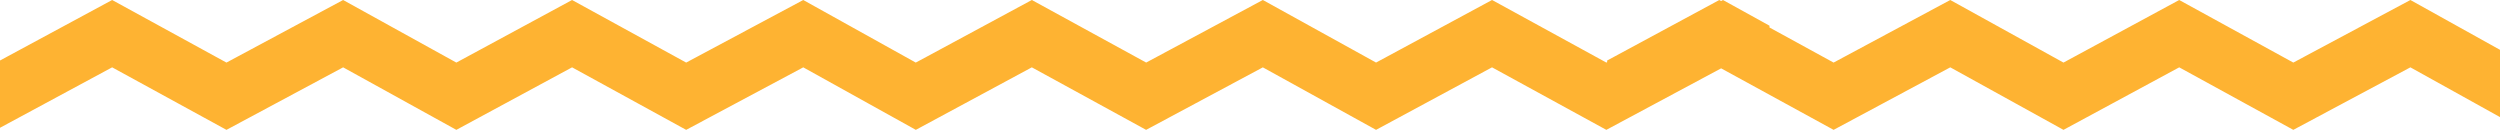
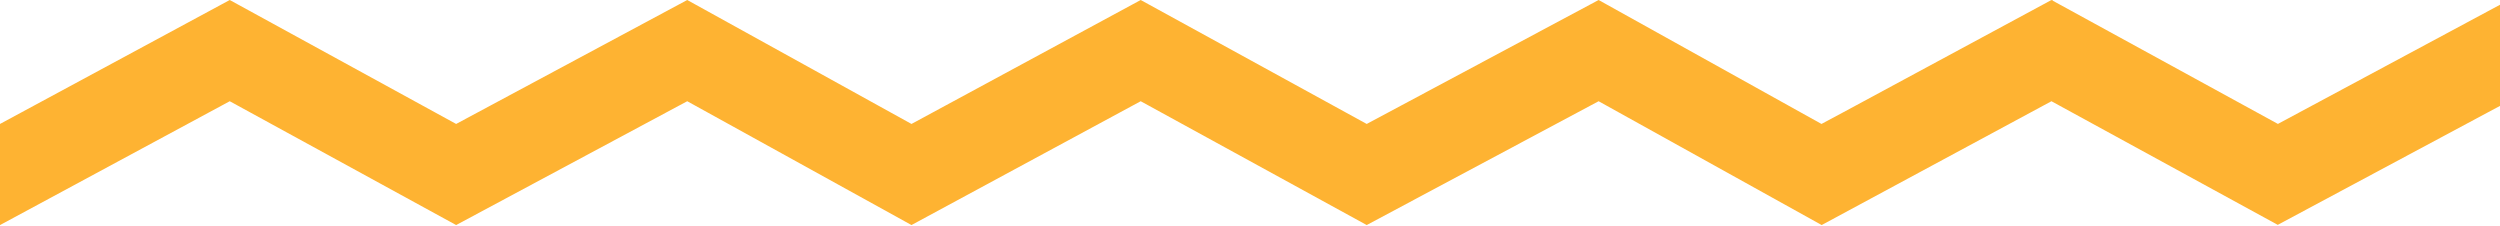
- <svg xmlns="http://www.w3.org/2000/svg" width="154" height="7.999" viewBox="0 0 154 7.999">
-   <path id="contact-underline" d="M134.24,36.656l-7.129,3.851-6.974-3.851-7.187,3.851-6.928-3.789-7.072,3.789L96,38.894h0l-4.091-2.238-7.144,3.851h0l-6.974-3.85L70.6,40.507h0l-7.039-3.851-7.146,3.851L49.48,36.656l-7.212,3.851L35.24,36.656l-7.129,3.851-6.974-3.851-7.187,3.851L6.908,36.656,0,40.379V36.235l6.908-3.727,7.041,3.855,7.187-3.855,6.974,3.855,7.129-3.855,7.029,3.855,7.212-3.855,6.931,3.855.691-.371,6.459-3.484.021.012.022-.012v.023l7,3.831,7.187-3.855,6.974,3.855,7.145-3.855,7.041,3.855L99,36.336v-.1l6.908-3.727.113.062.115-.062L109,34.091v.11l3.949,2.162,7.187-3.855,6.974,3.855,7.129-3.855,7.029,3.855,7.212-3.855,5.52,3.07v4.143l-5.52-3.065-7.212,3.851Z" transform="translate(0 -32.508)" fill="#feb332" />
+ <svg xmlns="http://www.w3.org/2000/svg" width="77.75" height="7" viewBox="0 0 77.75 7">
+   <path id="contact-underline" d="M63.8,6.655l-7.146,3.851v0l0,0L49.717,6.655l-7.212,3.851L35.476,6.655l-7.129,3.851L21.373,6.655l-7.187,3.851L7.145,6.655,0,10.507V7.362L7.145,3.507l7.041,3.855,7.187-3.855,6.974,3.855,7.129-3.855,7.029,3.855,7.212-3.855,6.931,3.855.691-.37L63.8,3.507l.021.012.022-.012v.023l7,3.831L77.75,3.655V6.8l-6.912,3.7Z" transform="translate(0 -3.507)" fill="#feb332" />
</svg>
